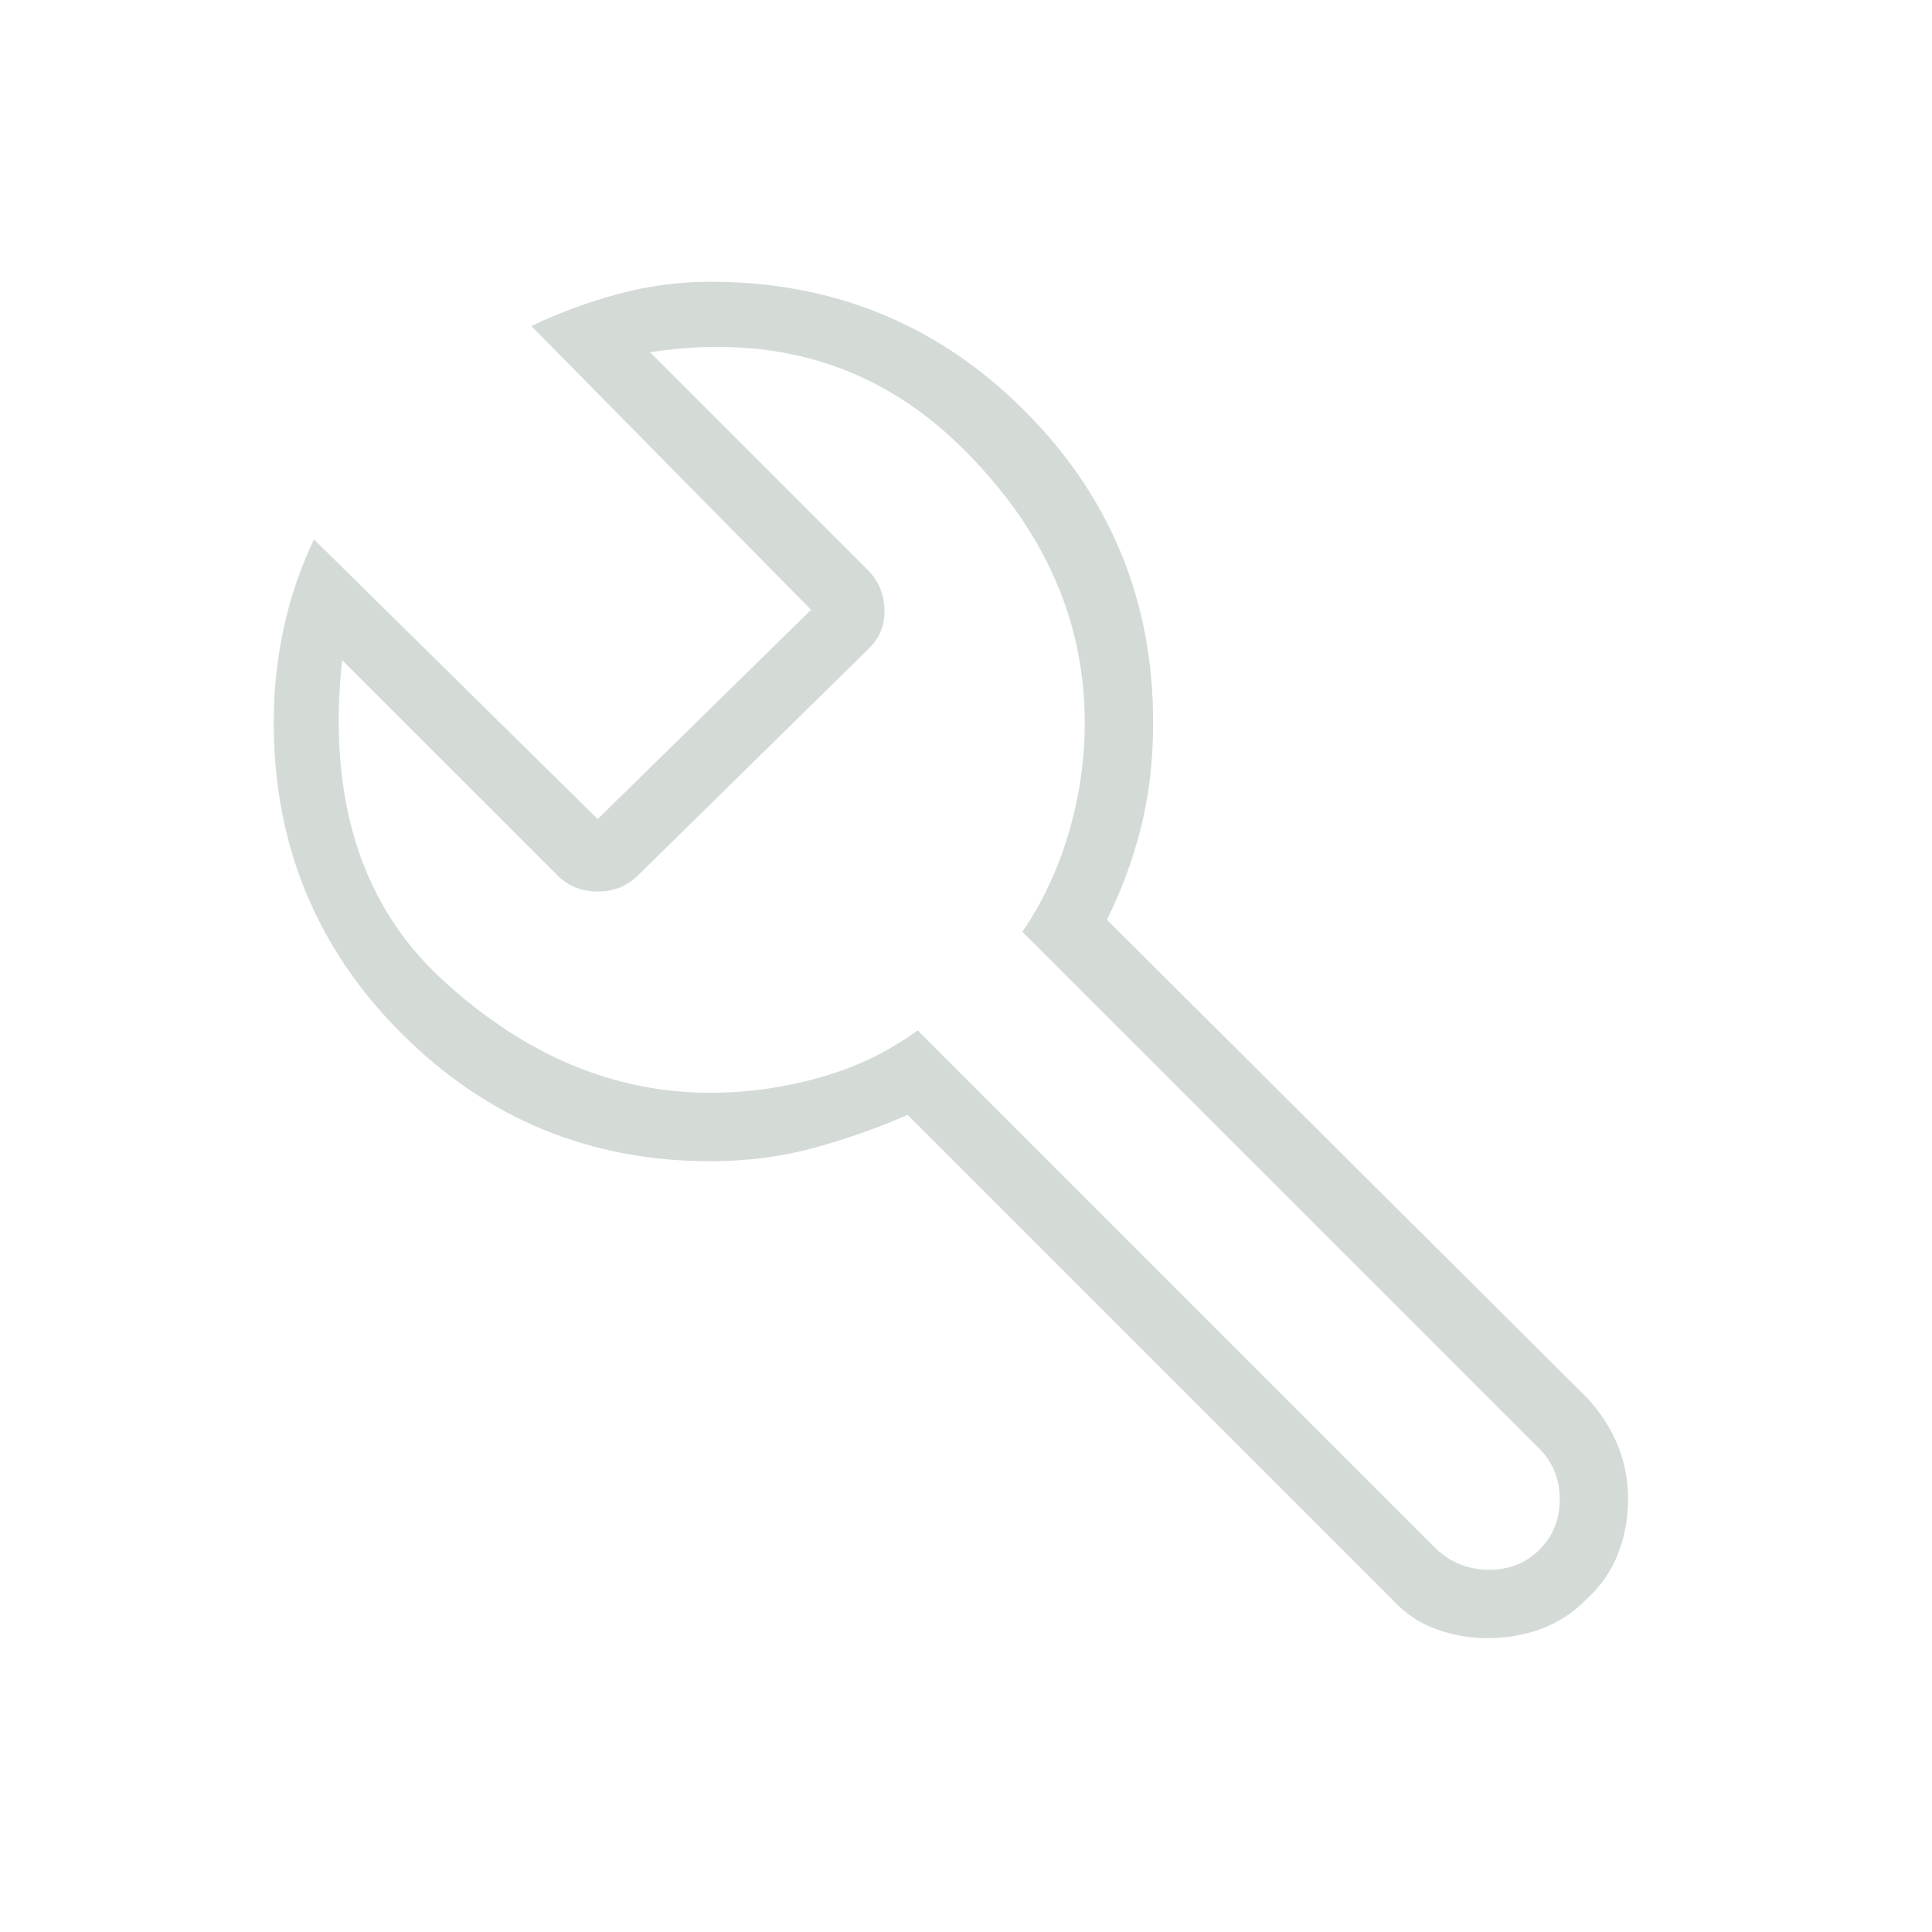
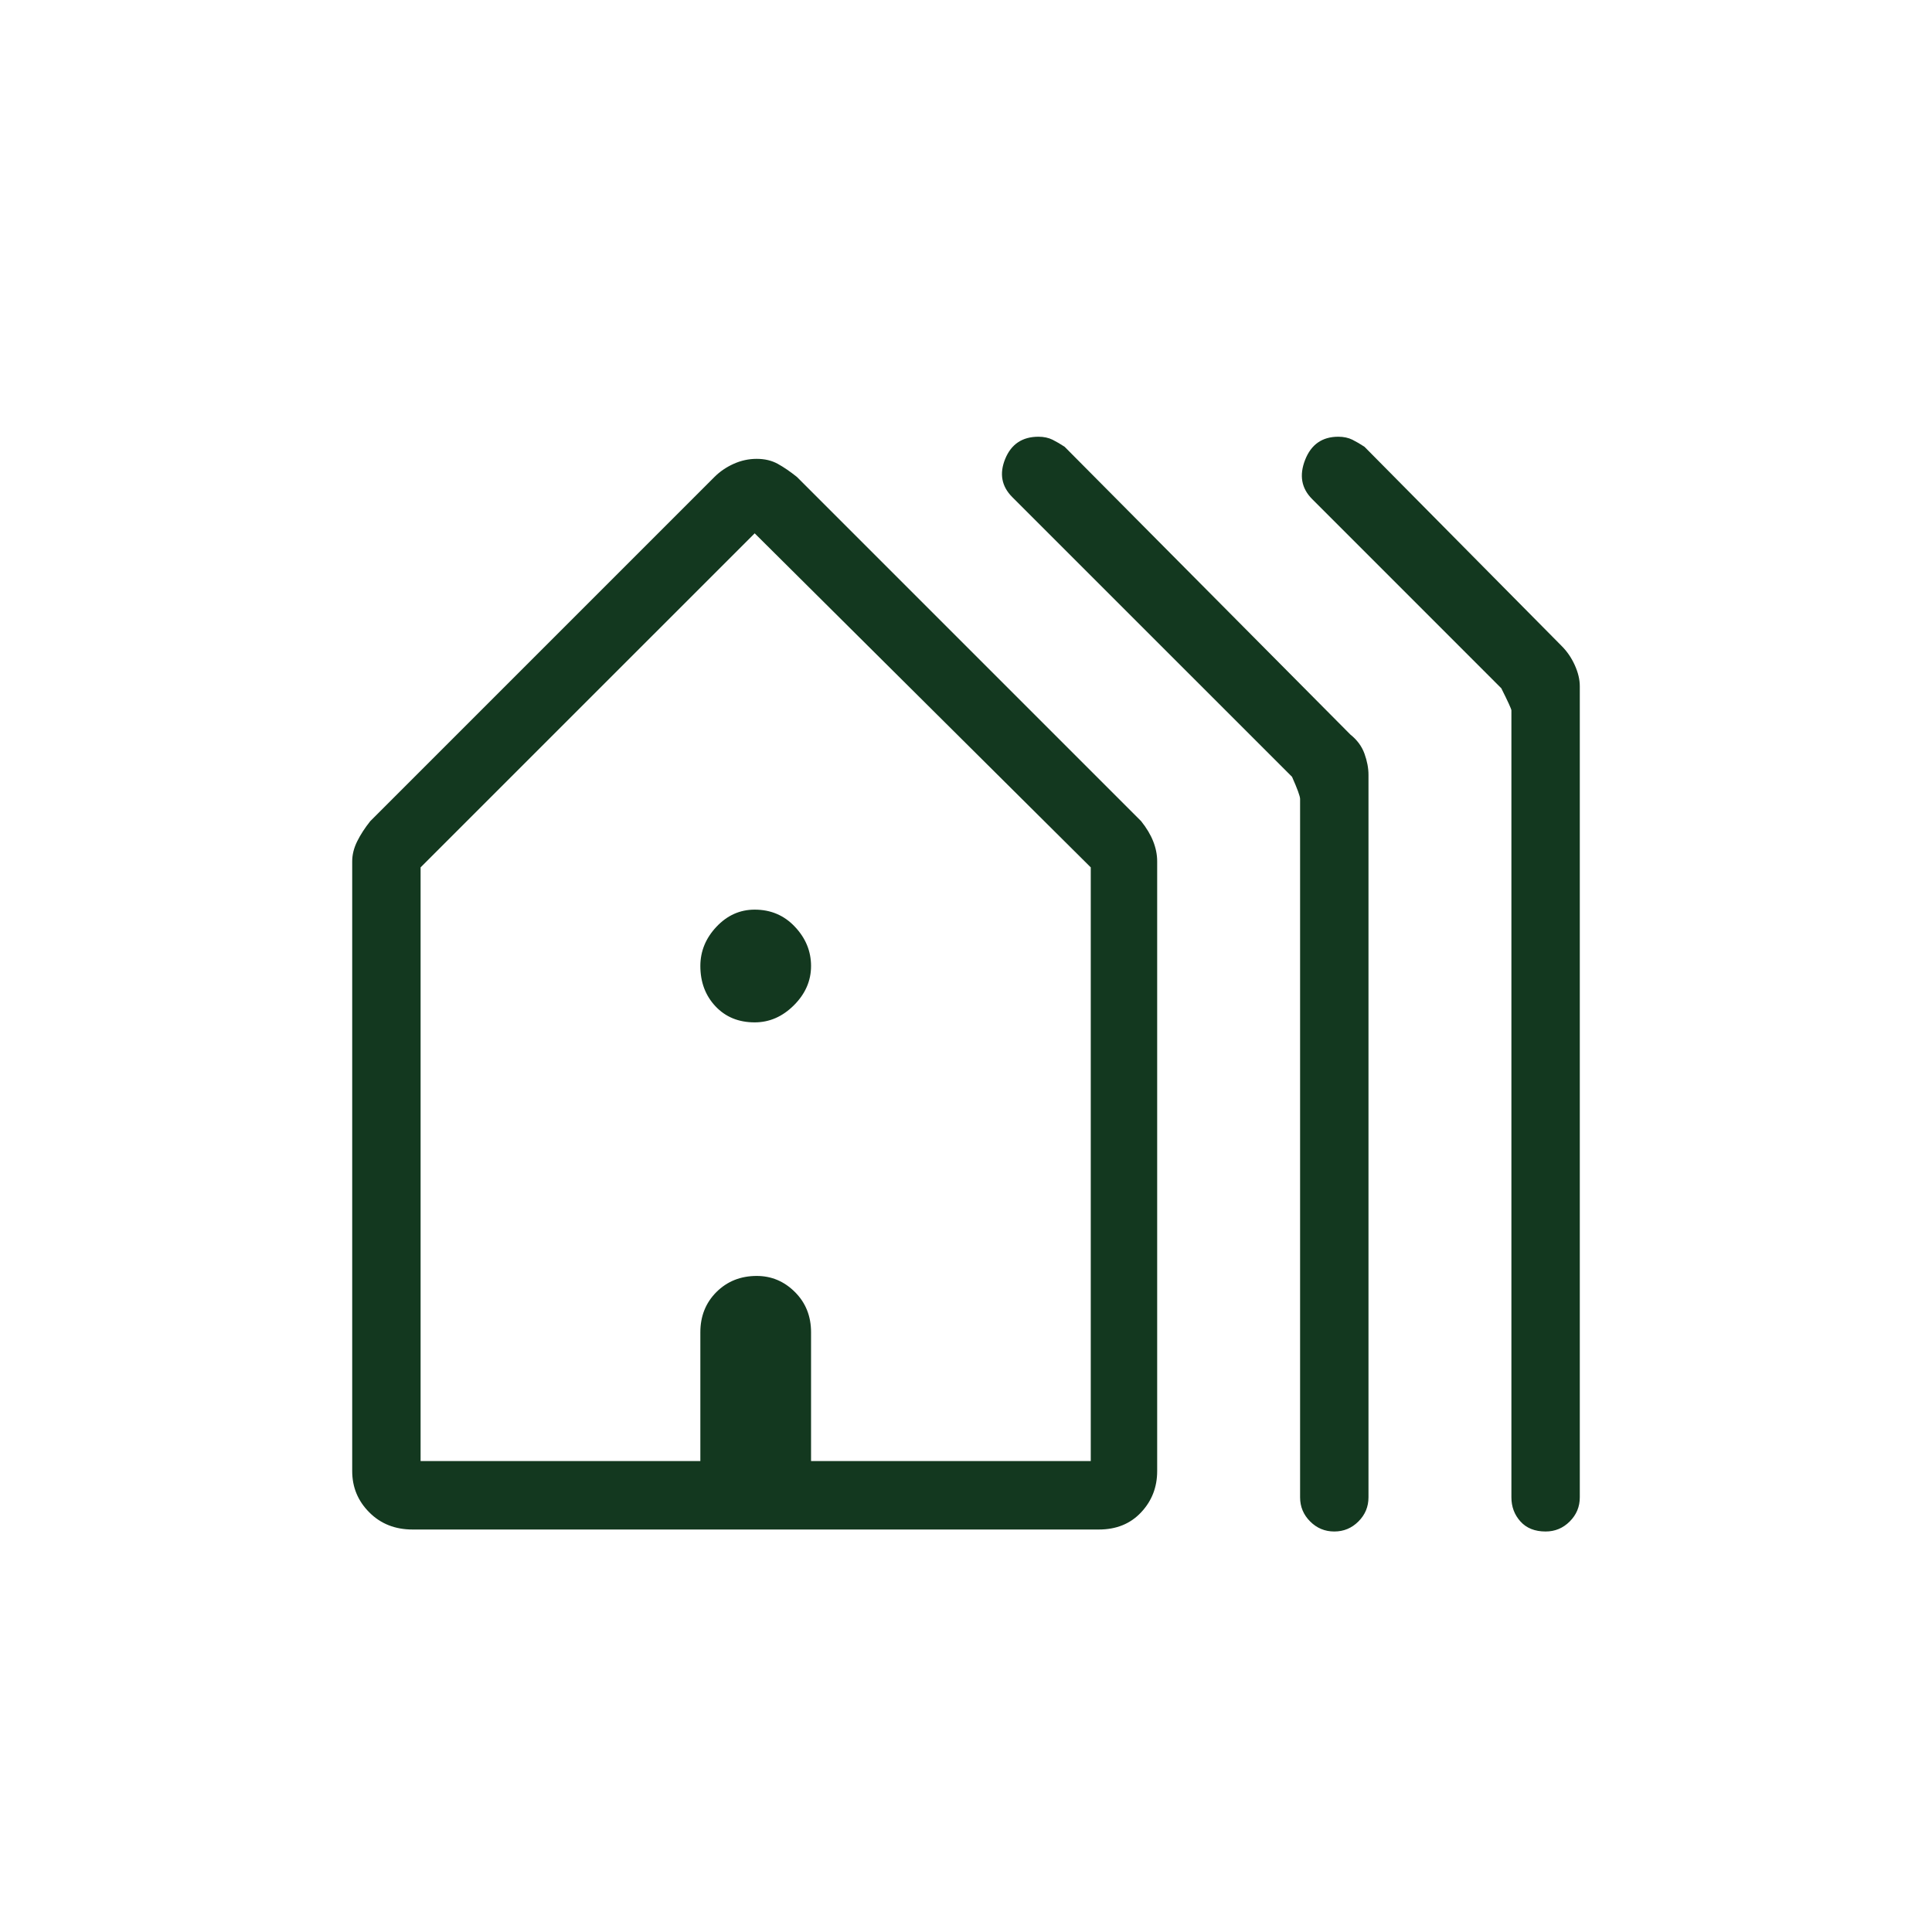
- <svg xmlns="http://www.w3.org/2000/svg" fill="none" height="40" viewBox="0 0 40 40" width="40">
-   <mask id="a" height="40" maskUnits="userSpaceOnUse" width="40" x="0" y="0">
-     <path d="m0 0h40v40h-40z" fill="#13381f" />
+ <svg xmlns="http://www.w3.org/2000/svg" width="40" height="40" viewBox="0 0 40 40" fill="none">
+   <mask id="mask0_503_8015" style="mask-type:alpha" maskUnits="userSpaceOnUse" x="0" y="0" width="40" height="40">
+     <rect width="40" height="40" fill="#13381F" />
  </mask>
-   <g mask="url(#a)">
-     <path d="m30.792 33.917c-.361 0-.716-.063-1.063-.188-.347-.125-.66-.34-.937-.646l-10-10c-.639.278-1.292.507-1.959.688s-1.375.271-2.125.271c-2.5 0-4.632-.882-6.396-2.646-1.763-1.764-2.645-3.91-2.645-6.438 0-.667.069-1.319.208-1.958.139-.639.347-1.25.625-1.833l5.875 5.791 4.417-4.333-5.792-5.875c.583-.278 1.187-.5 1.812-.667.625-.167 1.257-.25 1.896-.25 2.556 0 4.723.889 6.5 2.667 1.778 1.778 2.667 3.931 2.667 6.458 0 .778-.083 1.5-.25 2.167s-.403 1.306-.708 1.917l9.958 9.916c.278.306.486.633.625.98.139.347.208.715.208 1.104 0 .389-.069.764-.208 1.125-.139.361-.361.68-.667.958-.277.278-.59.479-.937.604-.347.125-.715.188-1.104.188zm-1.042-1.834c.305.278.666.417 1.083.417s.764-.139 1.042-.417c.278-.277.417-.624.417-1.041s-.139-.764-.417-1.042l-10.708-10.708c.417-.611.736-1.292.958-2.042s.333-1.514.333-2.292c0-2.139-.861-4.048-2.583-5.729-1.722-1.681-3.861-2.326-6.417-1.937l4.5 4.5c.223.222.341.493.354.812.014.319-.09.59-.312.813l-4.792 4.708c-.222.222-.5.333-.833.333s-.611-.111-.833-.333l-4.459-4.458c-.305 2.861.389 5.069 2.084 6.625 1.694 1.555 3.541 2.333 5.541 2.333.75 0 1.5-.104 2.25-.313.75-.208 1.431-.534 2.042-.979z" fill="#13381f" />
+   <g mask="url(#mask0_503_8015)">
+     <path d="M8.542 31.667C8.181 31.667 7.882 31.549 7.646 31.312C7.41 31.076 7.292 30.791 7.292 30.458V17.833C7.292 17.694 7.327 17.556 7.396 17.417C7.465 17.278 7.556 17.139 7.667 17L14.792 9.875C14.903 9.764 15.035 9.673 15.188 9.604C15.341 9.535 15.5 9.5 15.667 9.5C15.834 9.5 15.979 9.535 16.104 9.604C16.229 9.673 16.361 9.764 16.5 9.875L23.625 17C23.736 17.139 23.82 17.278 23.875 17.417C23.93 17.556 23.958 17.694 23.958 17.833V30.458C23.958 30.791 23.847 31.076 23.625 31.312C23.403 31.549 23.111 31.667 22.75 31.667H8.542ZM8.708 30.25H14.5V27.583C14.5 27.25 14.611 26.972 14.833 26.75C15.056 26.528 15.334 26.417 15.667 26.417C15.972 26.417 16.236 26.528 16.458 26.75C16.681 26.972 16.792 27.25 16.792 27.583V30.25H22.583V17.958L15.625 11.042L8.708 17.958V30.25ZM15.625 21.167C15.292 21.167 15.021 21.056 14.812 20.833C14.604 20.611 14.5 20.333 14.5 20C14.5 19.695 14.611 19.424 14.833 19.188C15.056 18.951 15.32 18.833 15.625 18.833C15.958 18.833 16.236 18.951 16.458 19.188C16.681 19.424 16.792 19.695 16.792 20C16.792 20.305 16.674 20.576 16.438 20.812C16.201 21.049 15.93 21.167 15.625 21.167ZM27.625 31.708C27.43 31.708 27.264 31.639 27.125 31.5C26.986 31.361 26.917 31.195 26.917 31V16.542C26.917 16.486 26.861 16.333 26.75 16.083L20.958 10.292C20.736 10.069 20.687 9.805 20.812 9.5C20.937 9.195 21.167 9.042 21.5 9.042C21.611 9.042 21.709 9.063 21.792 9.104C21.875 9.146 21.959 9.195 22.042 9.25L27.958 15.208C28.097 15.319 28.195 15.451 28.25 15.604C28.305 15.757 28.333 15.903 28.333 16.042V31C28.333 31.195 28.264 31.361 28.125 31.5C27.986 31.639 27.82 31.708 27.625 31.708ZM32 31.708C31.778 31.708 31.604 31.639 31.479 31.5C31.354 31.361 31.292 31.195 31.292 31V14.708C31.292 14.681 31.222 14.528 31.083 14.25L27.167 10.333C26.944 10.111 26.896 9.84 27.021 9.521C27.146 9.202 27.375 9.042 27.708 9.042C27.819 9.042 27.917 9.063 28 9.104C28.083 9.146 28.167 9.195 28.25 9.25L32.333 13.375C32.444 13.486 32.535 13.618 32.604 13.771C32.673 13.924 32.708 14.069 32.708 14.208V31C32.708 31.195 32.639 31.361 32.5 31.5C32.361 31.639 32.195 31.708 32 31.708Z" fill="#13381F" />
  </g>
</svg>
